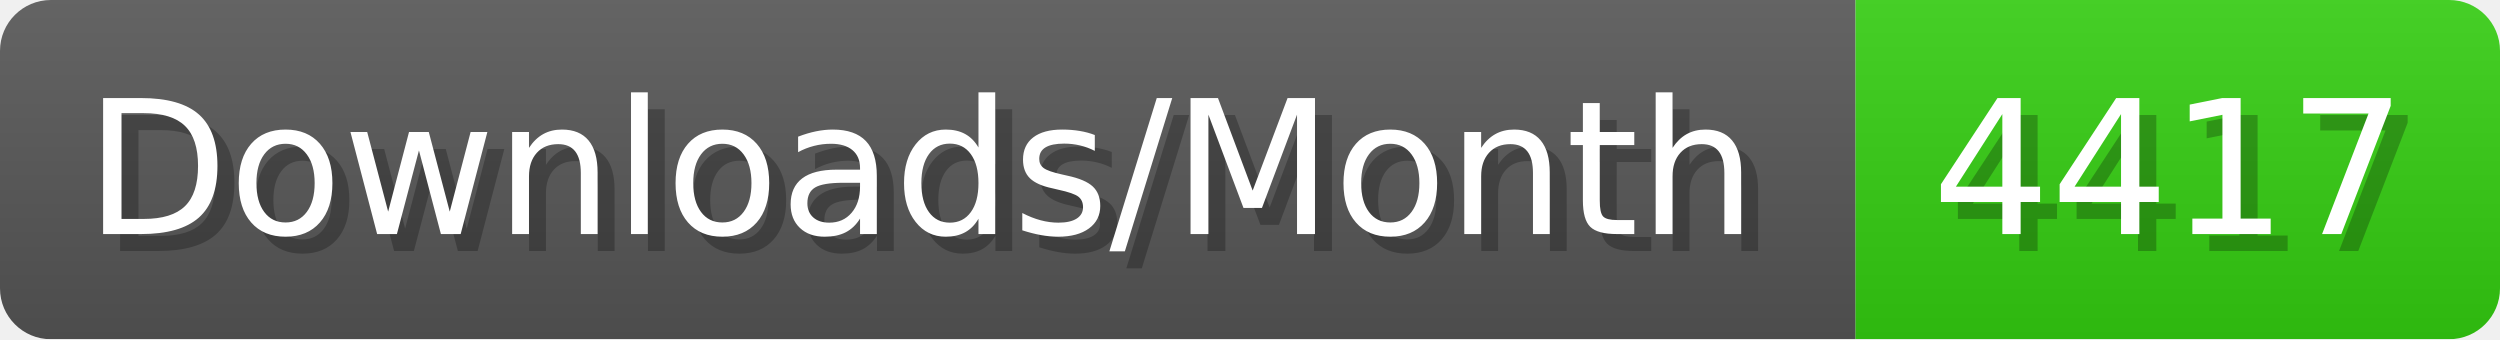
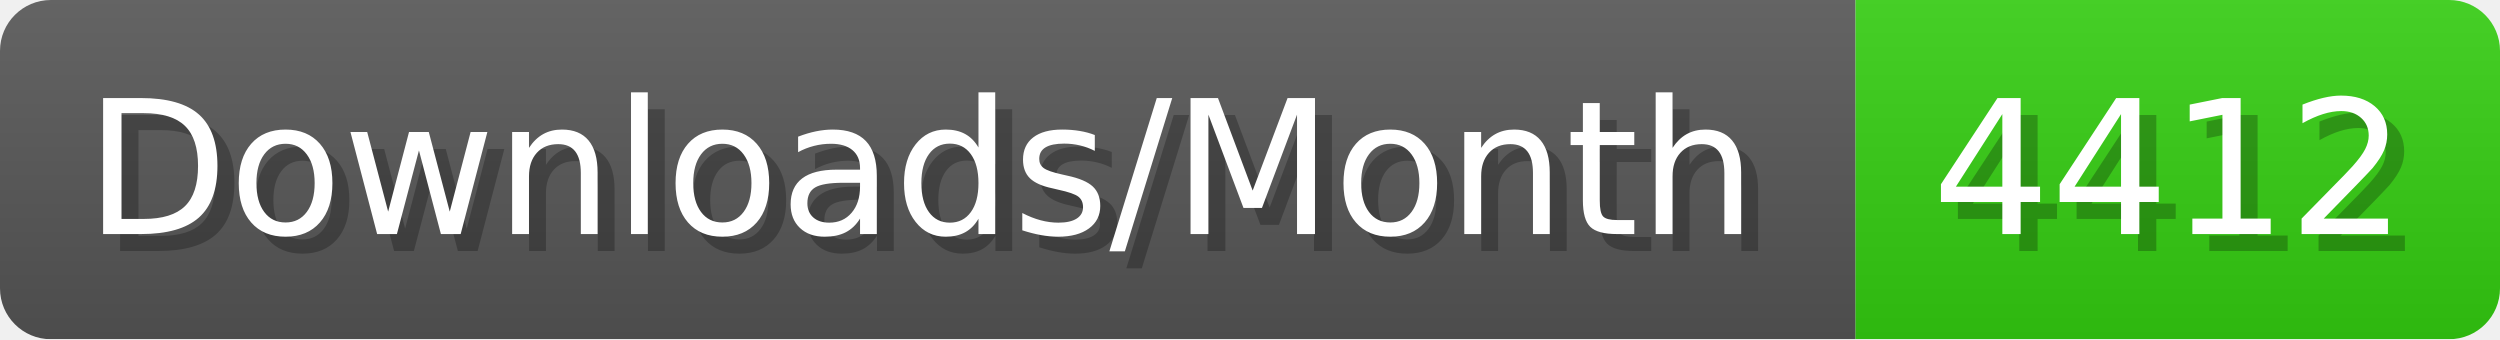
- <svg xmlns="http://www.w3.org/2000/svg" width="147.4" height="20" viewBox="0 0 1474 200" role="img" aria-label="Downloads/Month: 4417">
+ <svg xmlns="http://www.w3.org/2000/svg" width="147.4" height="20" viewBox="0 0 1474 200" role="img" aria-label="Downloads/Month: 4412">
  <linearGradient id="YlXUI" x2="0" y2="100%">
    <stop offset="0" stop-opacity=".1" stop-color="#EEE" />
    <stop offset="1" stop-opacity=".1" />
  </linearGradient>
  <mask id="JHhop">
    <rect width="1474" height="200" rx="30" fill="#FFF" />
  </mask>
  <g mask="url(#JHhop)">
    <rect width="1094" height="200" fill="#555" />
    <rect width="380" height="200" fill="#3C1" x="1094" />
    <rect width="1474" height="200" fill="url(#YlXUI)" />
  </g>
  <g aria-hidden="true" fill="#fff" text-anchor="start" font-family="Verdana,DejaVu Sans,sans-serif" font-size="110">
    <text x="60" y="148" textLength="994" fill="#000" opacity="0.25">Downloads/Month</text>
    <text x="50" y="138" textLength="994">Downloads/Month</text>
-     <text x="1149" y="148" textLength="280" fill="#000" opacity="0.25">4417</text>
-     <text x="1139" y="138" textLength="280">4417</text>
+     <text x="1149" y="148" textLength="280" fill="#000" opacity="0.25">4412</text>
+     <text x="1139" y="138" textLength="280">4412</text>
  </g>
</svg>
